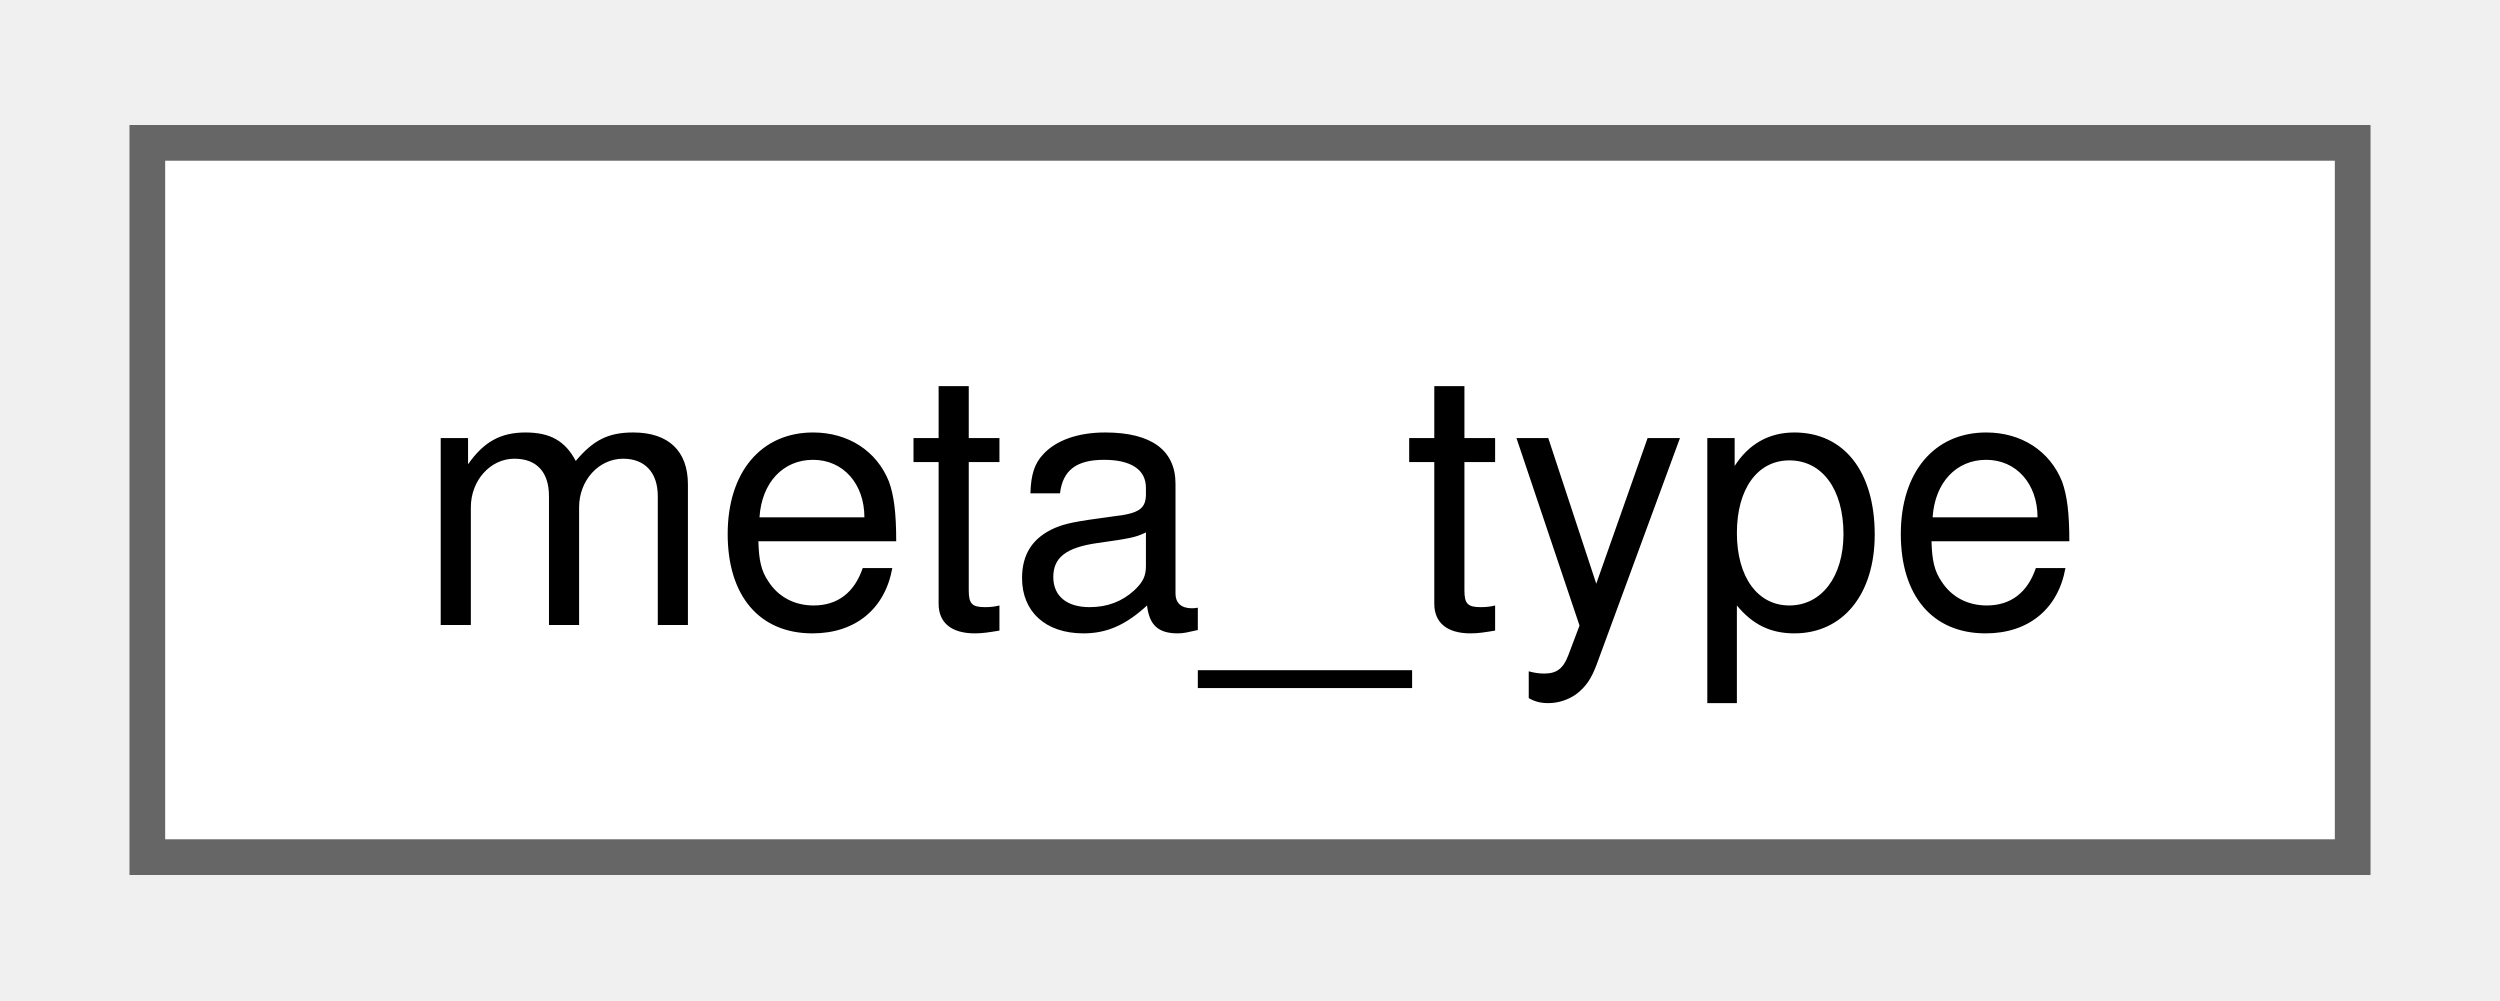
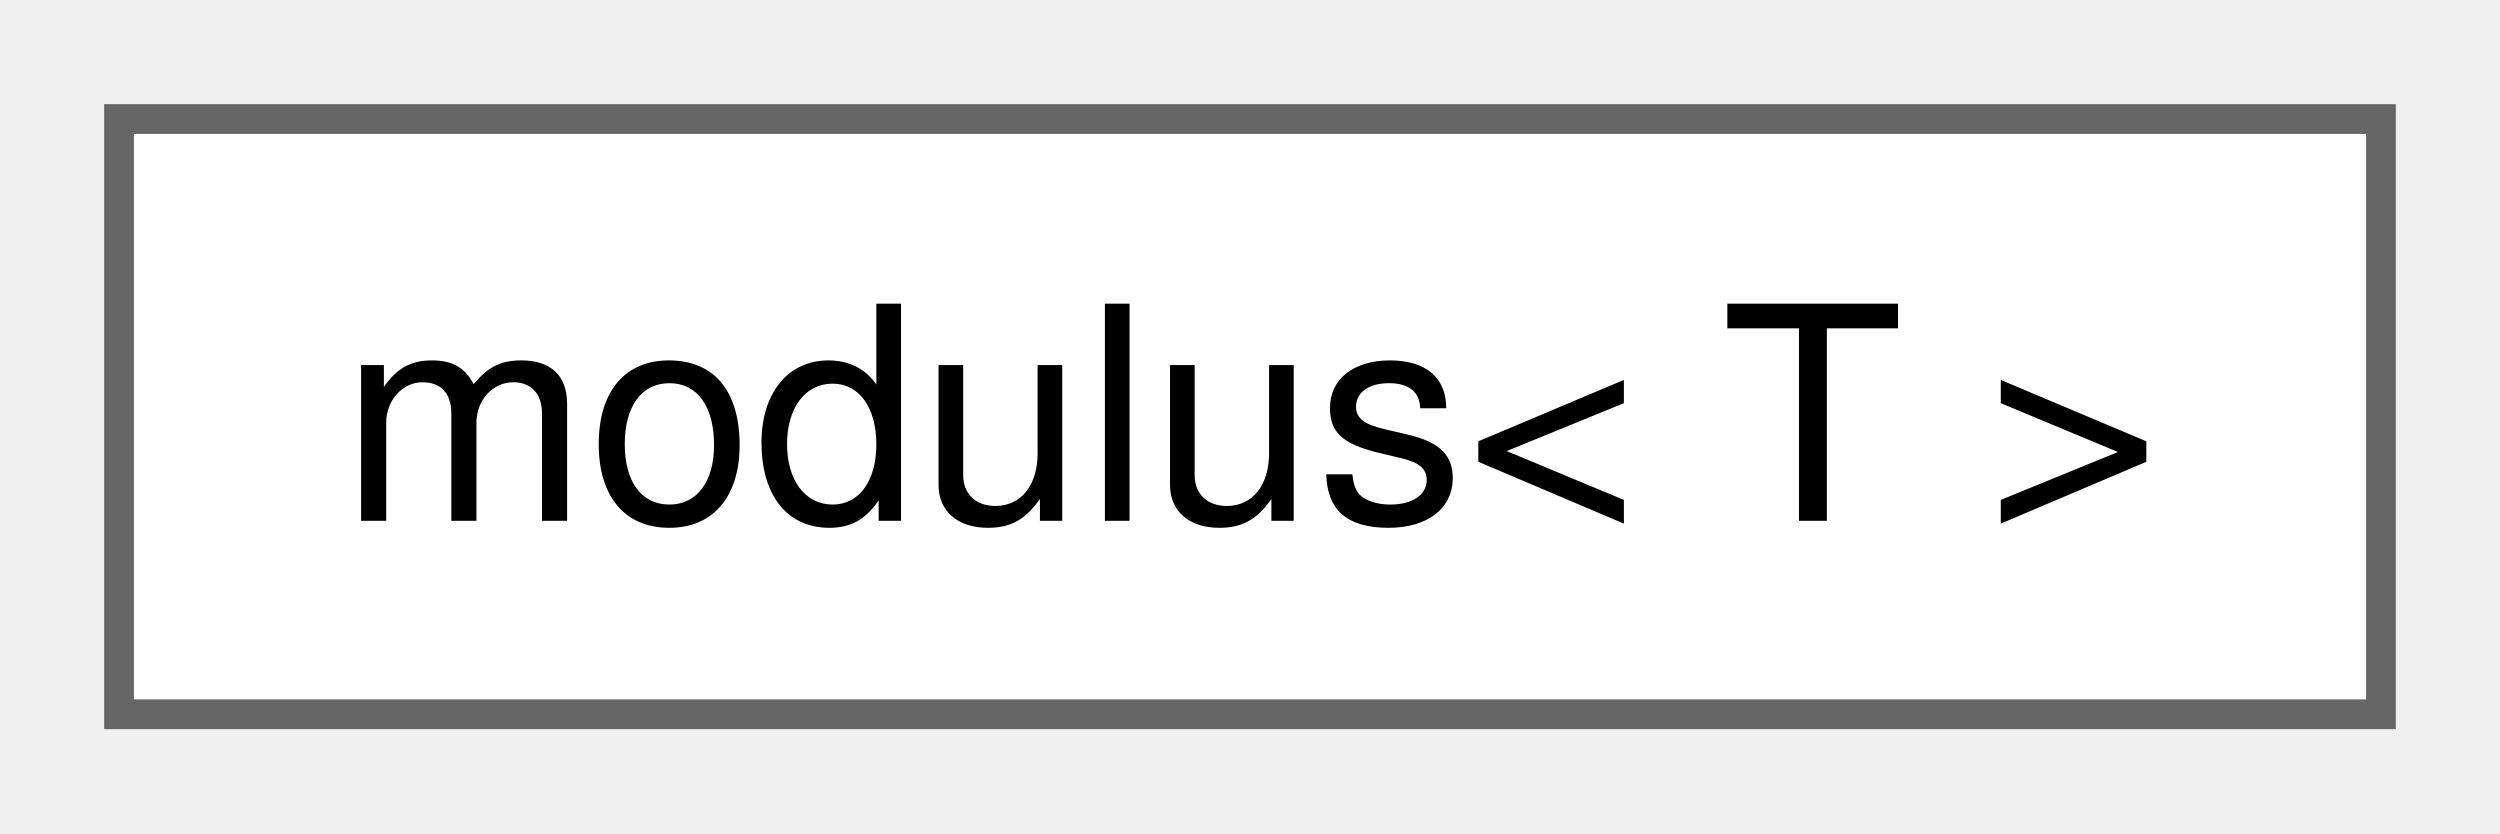
- <svg xmlns="http://www.w3.org/2000/svg" xmlns:xlink="http://www.w3.org/1999/xlink" width="70pt" height="28pt" viewBox="0.00 0.00 69.75 28.00">
+ <svg xmlns="http://www.w3.org/2000/svg" xmlns:xlink="http://www.w3.org/1999/xlink" width="84pt" height="28pt" viewBox="0.00 0.00 84.00 28.00">
  <g id="graph0" class="graph" transform="scale(1 1) rotate(0) translate(4 24)">
    <g id="Node000000" class="node">
      <g id="a_Node000000">
-         <a xlink:href="classmeta__type.html" target="_top" xlink:title="类型反射元数据类">
-           <polygon fill="white" stroke="#666666" points="61.75,-20 0,-20 0,0 61.75,0 61.75,-20" />
-           <text text-anchor="middle" x="30.88" y="-6.5" font-family="Helvetica,sans-Serif" font-size="10.00">meta_type</text>
+         <a xlink:href="structmodulus.html" target="_top" xlink:title="取模运算仿函数">
+           <polygon fill="white" stroke="#666666" points="76,-20 0,-20 0,0 76,0 76,-20" />
+           <text text-anchor="middle" x="38" y="-6.5" font-family="Helvetica,sans-Serif" font-size="10.00">modulus&lt; T &gt;</text>
        </a>
      </g>
    </g>
  </g>
</svg>
